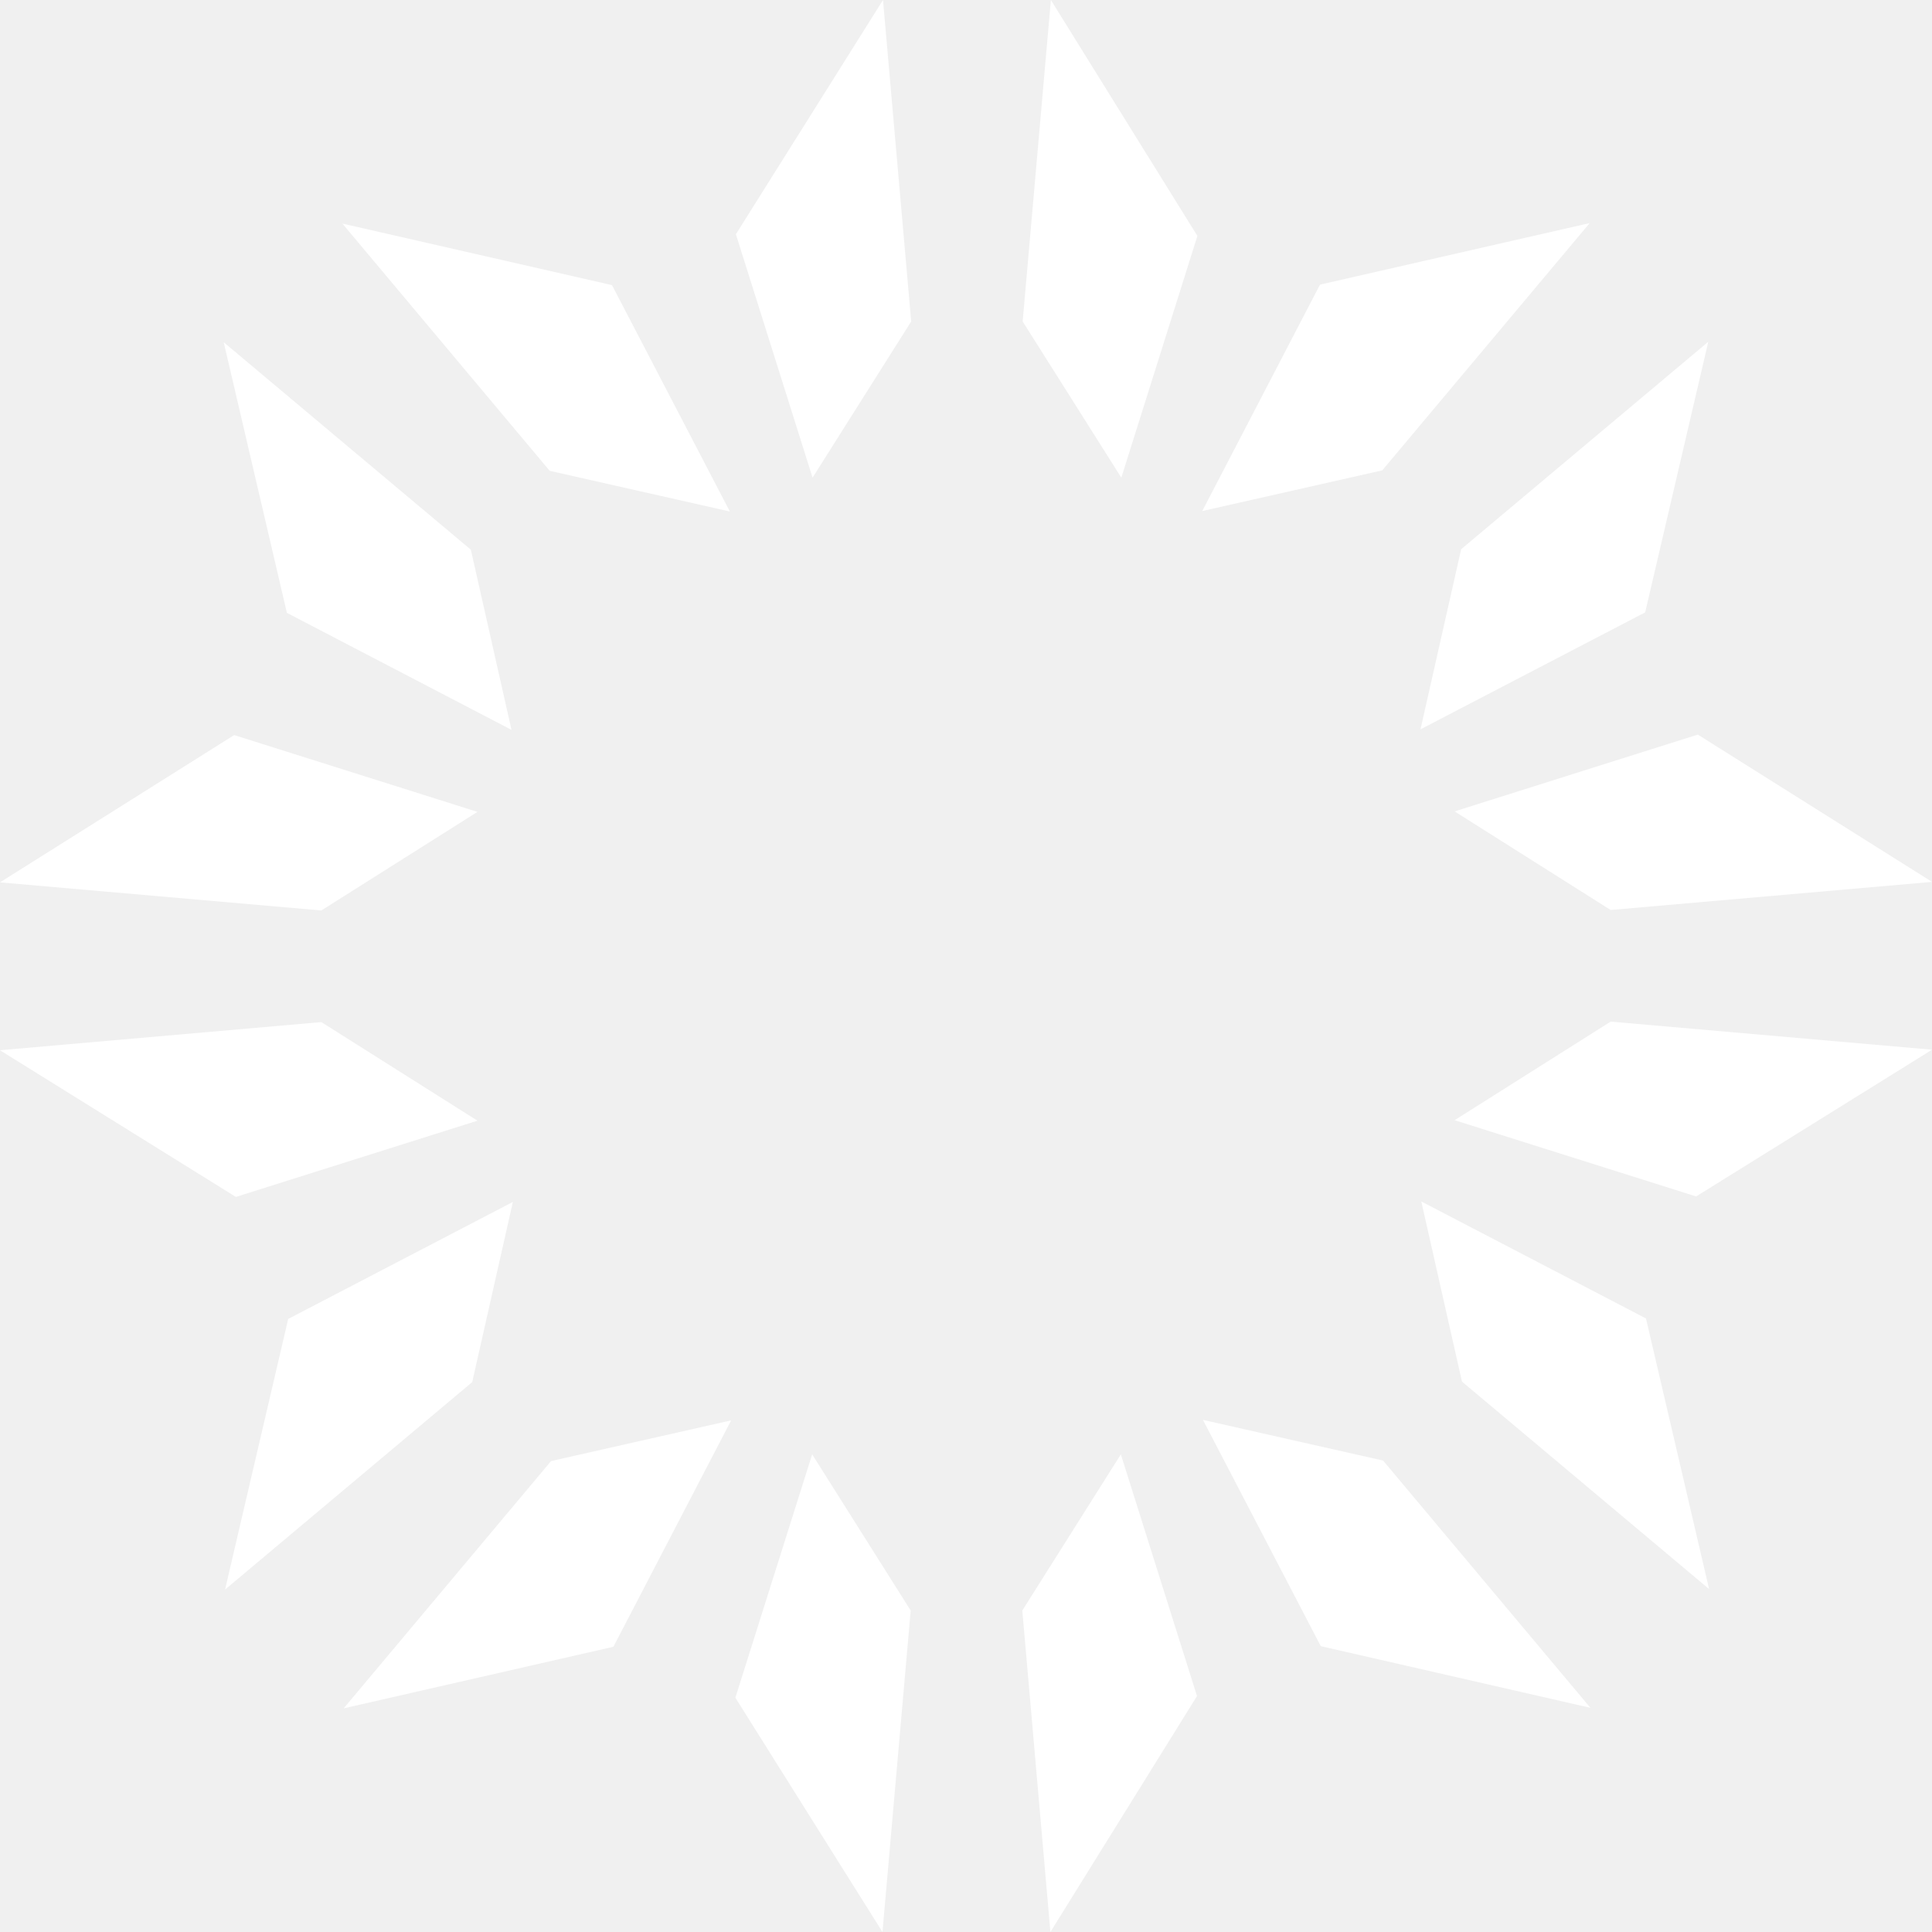
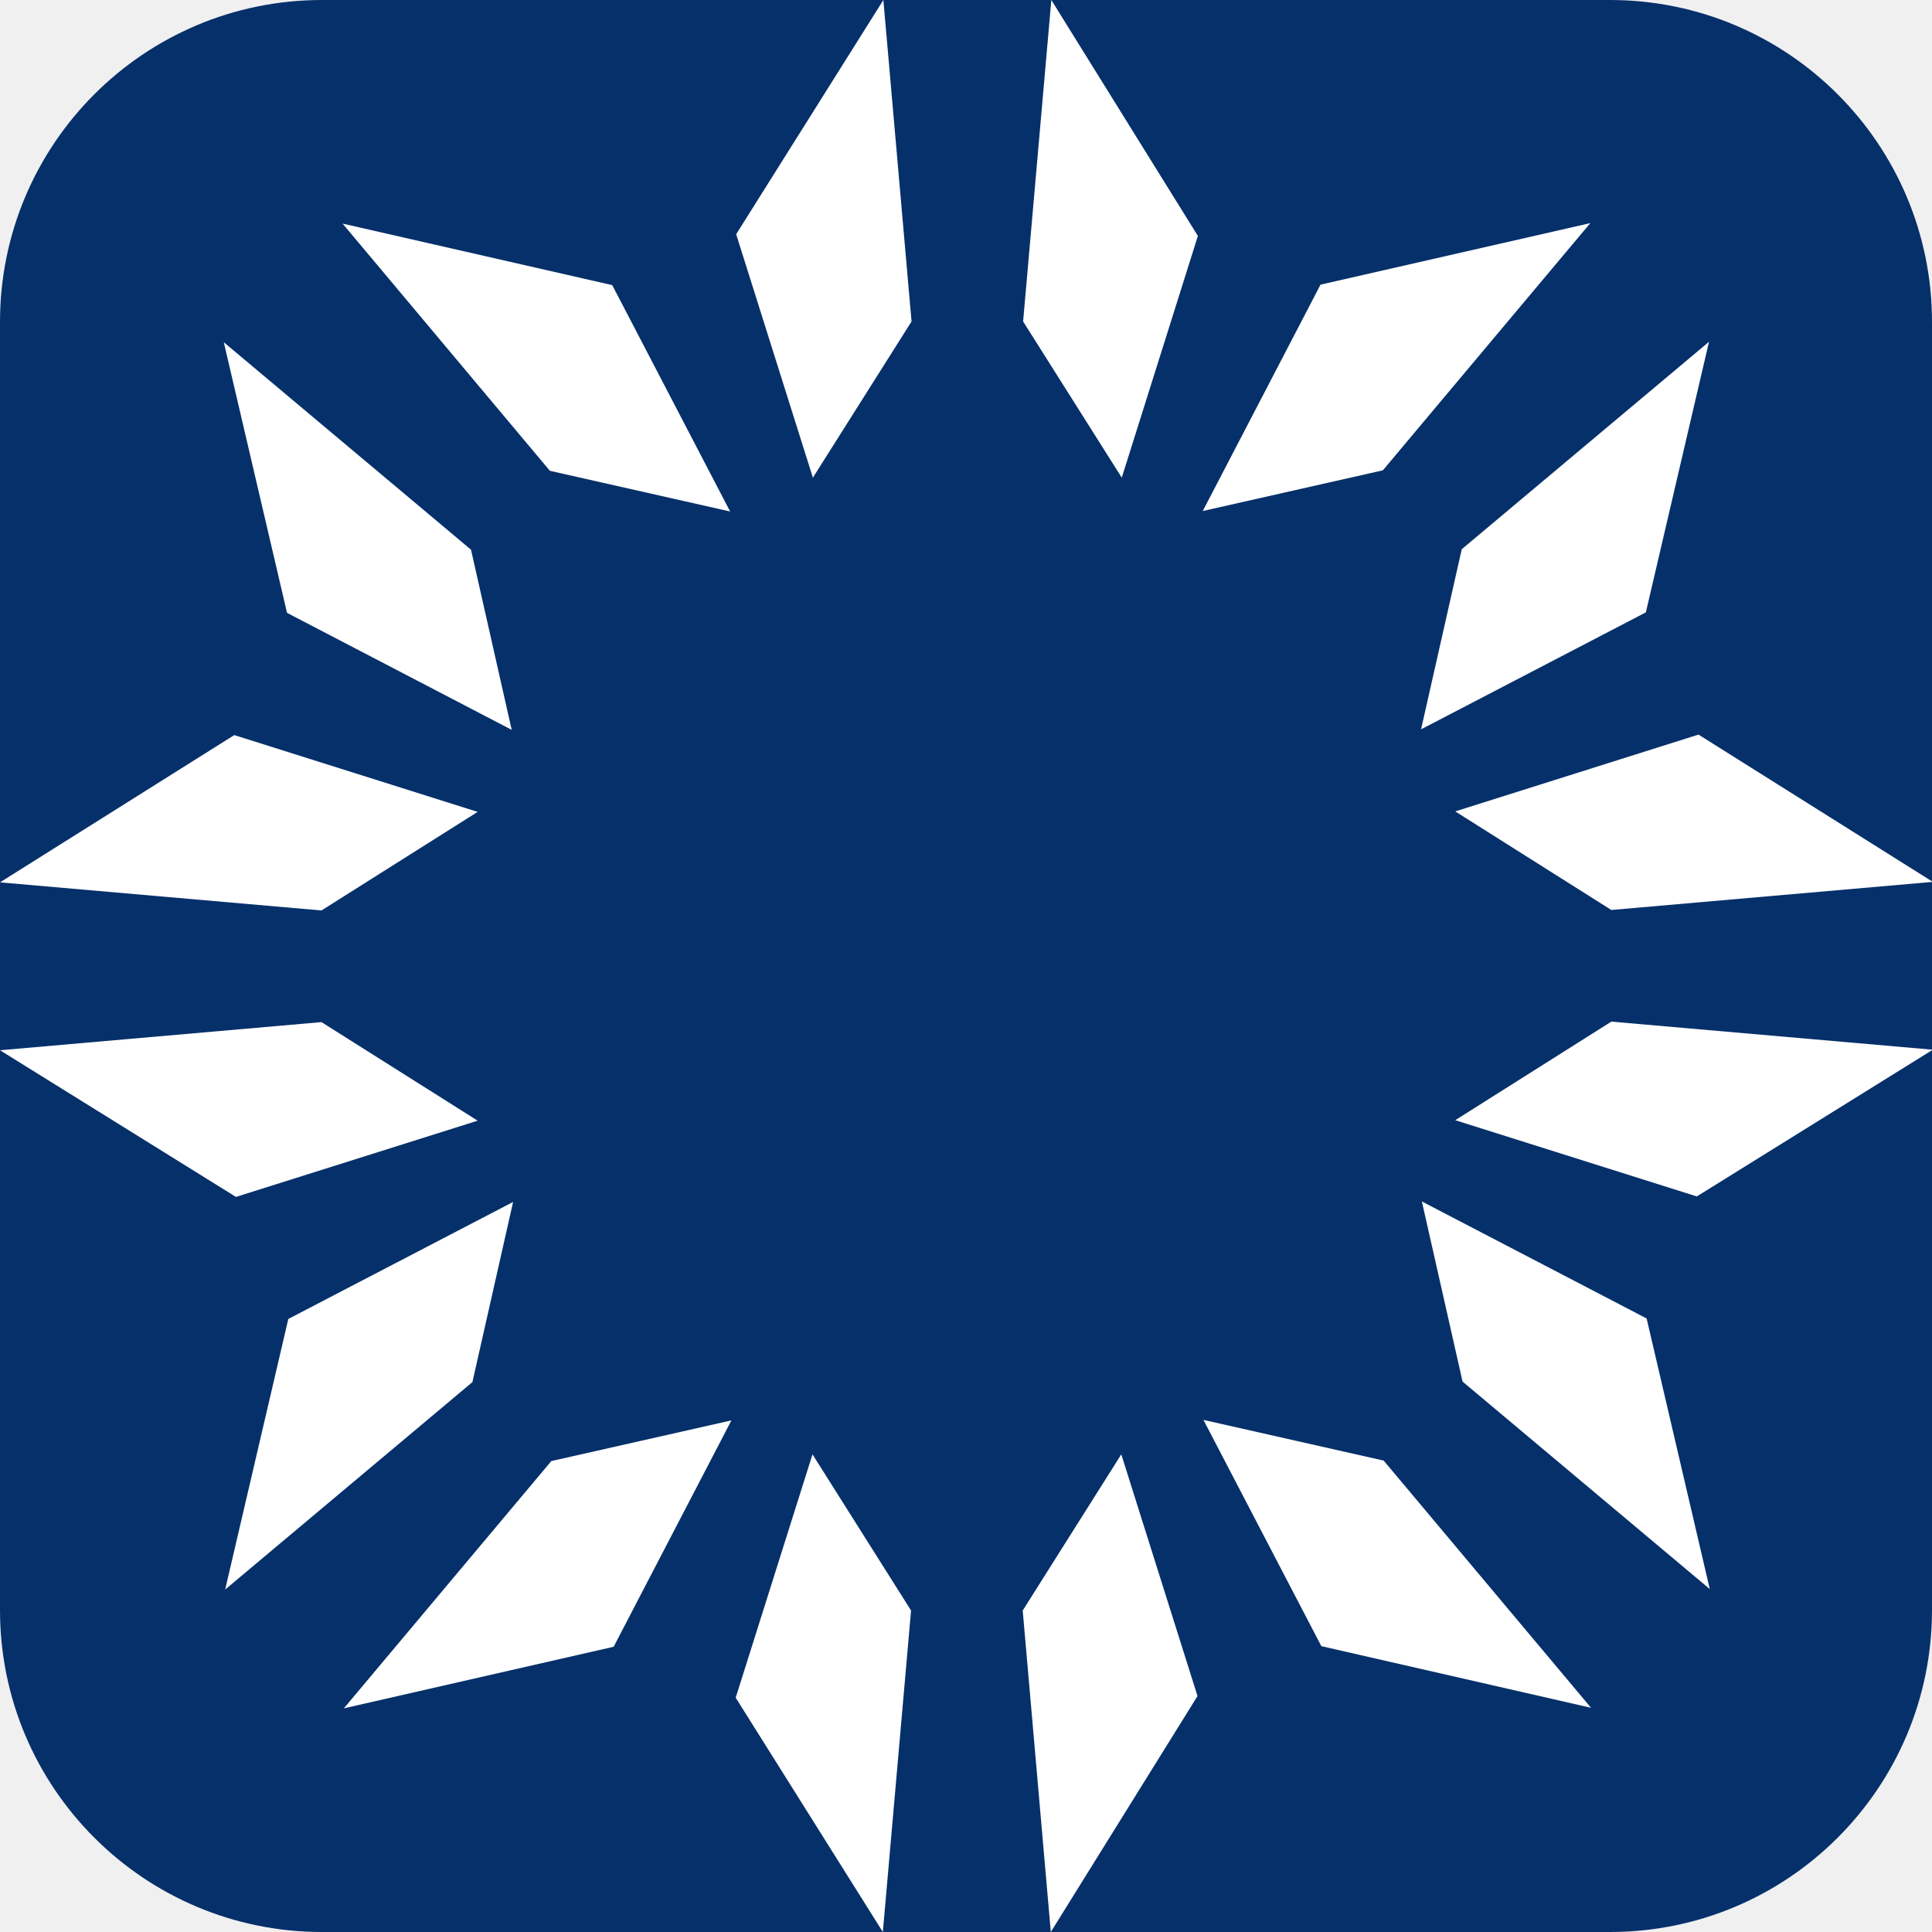
- <svg xmlns="http://www.w3.org/2000/svg" width="48" height="48" viewBox="0 0 48 48" fill="none">
-   <path d="M18.283 5.82L20.188 11.867L22.638 7.987L21.938 0L18.283 5.82Z" fill="white" />
-   <path d="M25.408 7.987L27.859 11.867L29.749 5.862L26.109 0L25.408 7.987Z" fill="white" />
-   <path d="M39.495 5.543L32.795 7.072L29.87 12.696L34.343 11.685L39.495 5.543Z" fill="white" />
-   <path d="M35.292 18.12L40.874 15.214L42.442 8.491L36.302 13.645L35.292 18.12Z" fill="white" />
-   <path d="M18.27 42.179L21.925 48L22.626 40.013L20.178 36.133L18.27 42.179Z" fill="white" />
-   <path d="M25.399 40.013L26.097 48L29.739 42.138L27.847 36.133L25.399 40.013Z" fill="white" />
-   <path d="M29.887 35.277L32.814 40.898L39.513 42.43L34.363 36.288L29.887 35.277Z" fill="white" />
-   <path d="M35.312 29.85L36.322 34.325L42.462 39.48L40.894 32.757L35.312 29.85Z" fill="white" />
-   <path d="M36.14 20.159L40.016 22.608L48 21.91L42.182 18.251L36.14 20.159Z" fill="white" />
-   <path d="M36.14 27.831L42.14 29.725L48 26.08L40.016 25.382L36.14 27.831Z" fill="white" />
-   <path d="M18.133 12.708L15.205 7.084L8.507 5.555L13.657 11.697L18.133 12.708Z" fill="white" />
-   <path d="M12.708 18.133L11.698 13.657L5.558 8.503L7.128 15.226L12.708 18.133Z" fill="white" />
-   <path d="M8.539 42.443L15.24 40.913L18.165 35.289L13.691 36.3L8.539 42.443Z" fill="white" />
-   <path d="M12.742 29.862L7.16 32.769L5.592 39.492L11.732 34.338L12.742 29.862Z" fill="white" />
-   <path d="M11.862 20.171L5.818 18.263L0 21.922L7.984 22.62L11.862 20.171Z" fill="white" />
-   <path d="M11.862 27.843L7.984 25.394L0 26.093L5.86 29.737L11.862 27.843Z" fill="white" />
+ <svg xmlns="http://www.w3.org/2000/svg" width="32" height="32" viewBox="0 0 48 48" fill="none">
+   <rect width="48" height="48" rx="8" fill="#06306A" />
+   <path d="M18.29 5.82L20.196 11.867L22.647 7.987L21.947 0L18.29 5.82Z" fill="white" />
+   <path d="M25.419 7.987L27.87 11.867L29.761 5.862L26.12 0L25.419 7.987Z" fill="white" />
+   <path d="M39.511 5.543L32.808 7.072L29.882 12.696L34.357 11.685L39.511 5.543Z" fill="white" />
+   <path d="M35.306 18.12L40.891 15.214L42.46 8.491L36.317 13.645L35.306 18.12Z" fill="white" />
+   <path d="M18.278 42.179L21.934 48L22.635 40.013L20.186 36.133L18.278 42.179Z" fill="white" />
+   <path d="M25.409 40.013L26.107 48L29.752 42.138L27.858 36.133L25.409 40.013Z" fill="white" />
+   <path d="M29.899 35.277L32.828 40.898L39.529 42.43L34.377 36.288L29.899 35.277Z" fill="white" />
+   <path d="M35.326 29.85L36.337 34.325L42.479 39.48L40.91 32.757L35.326 29.85Z" fill="white" />
+   <path d="M36.155 20.159L40.033 22.608L48.02 21.91L42.199 18.251L36.155 20.159Z" fill="white" />
+   <path d="M36.155 27.831L42.157 29.725L48.02 26.08L40.033 25.382L36.155 27.831Z" fill="white" />
+   <path d="M18.14 12.708L15.211 7.084L8.511 5.555L13.662 11.697L18.14 12.708Z" fill="white" />
+   <path d="M12.713 18.133L11.702 13.657L5.56 8.503L7.131 15.226L12.713 18.133Z" fill="white" />
+   <path d="M8.543 42.443L15.246 40.913L18.172 35.289L13.697 36.3L8.543 42.443Z" fill="white" />
+   <path d="M12.748 29.862L7.163 32.769L5.594 39.492L11.737 34.338L12.748 29.862Z" fill="white" />
+   <path d="M11.867 20.171L5.82 18.263L0 21.922L7.987 22.62L11.867 20.171Z" fill="white" />
+   <path d="M11.867 27.843L7.987 25.394L0 26.093L5.862 29.737L11.867 27.843Z" fill="white" />
</svg>
